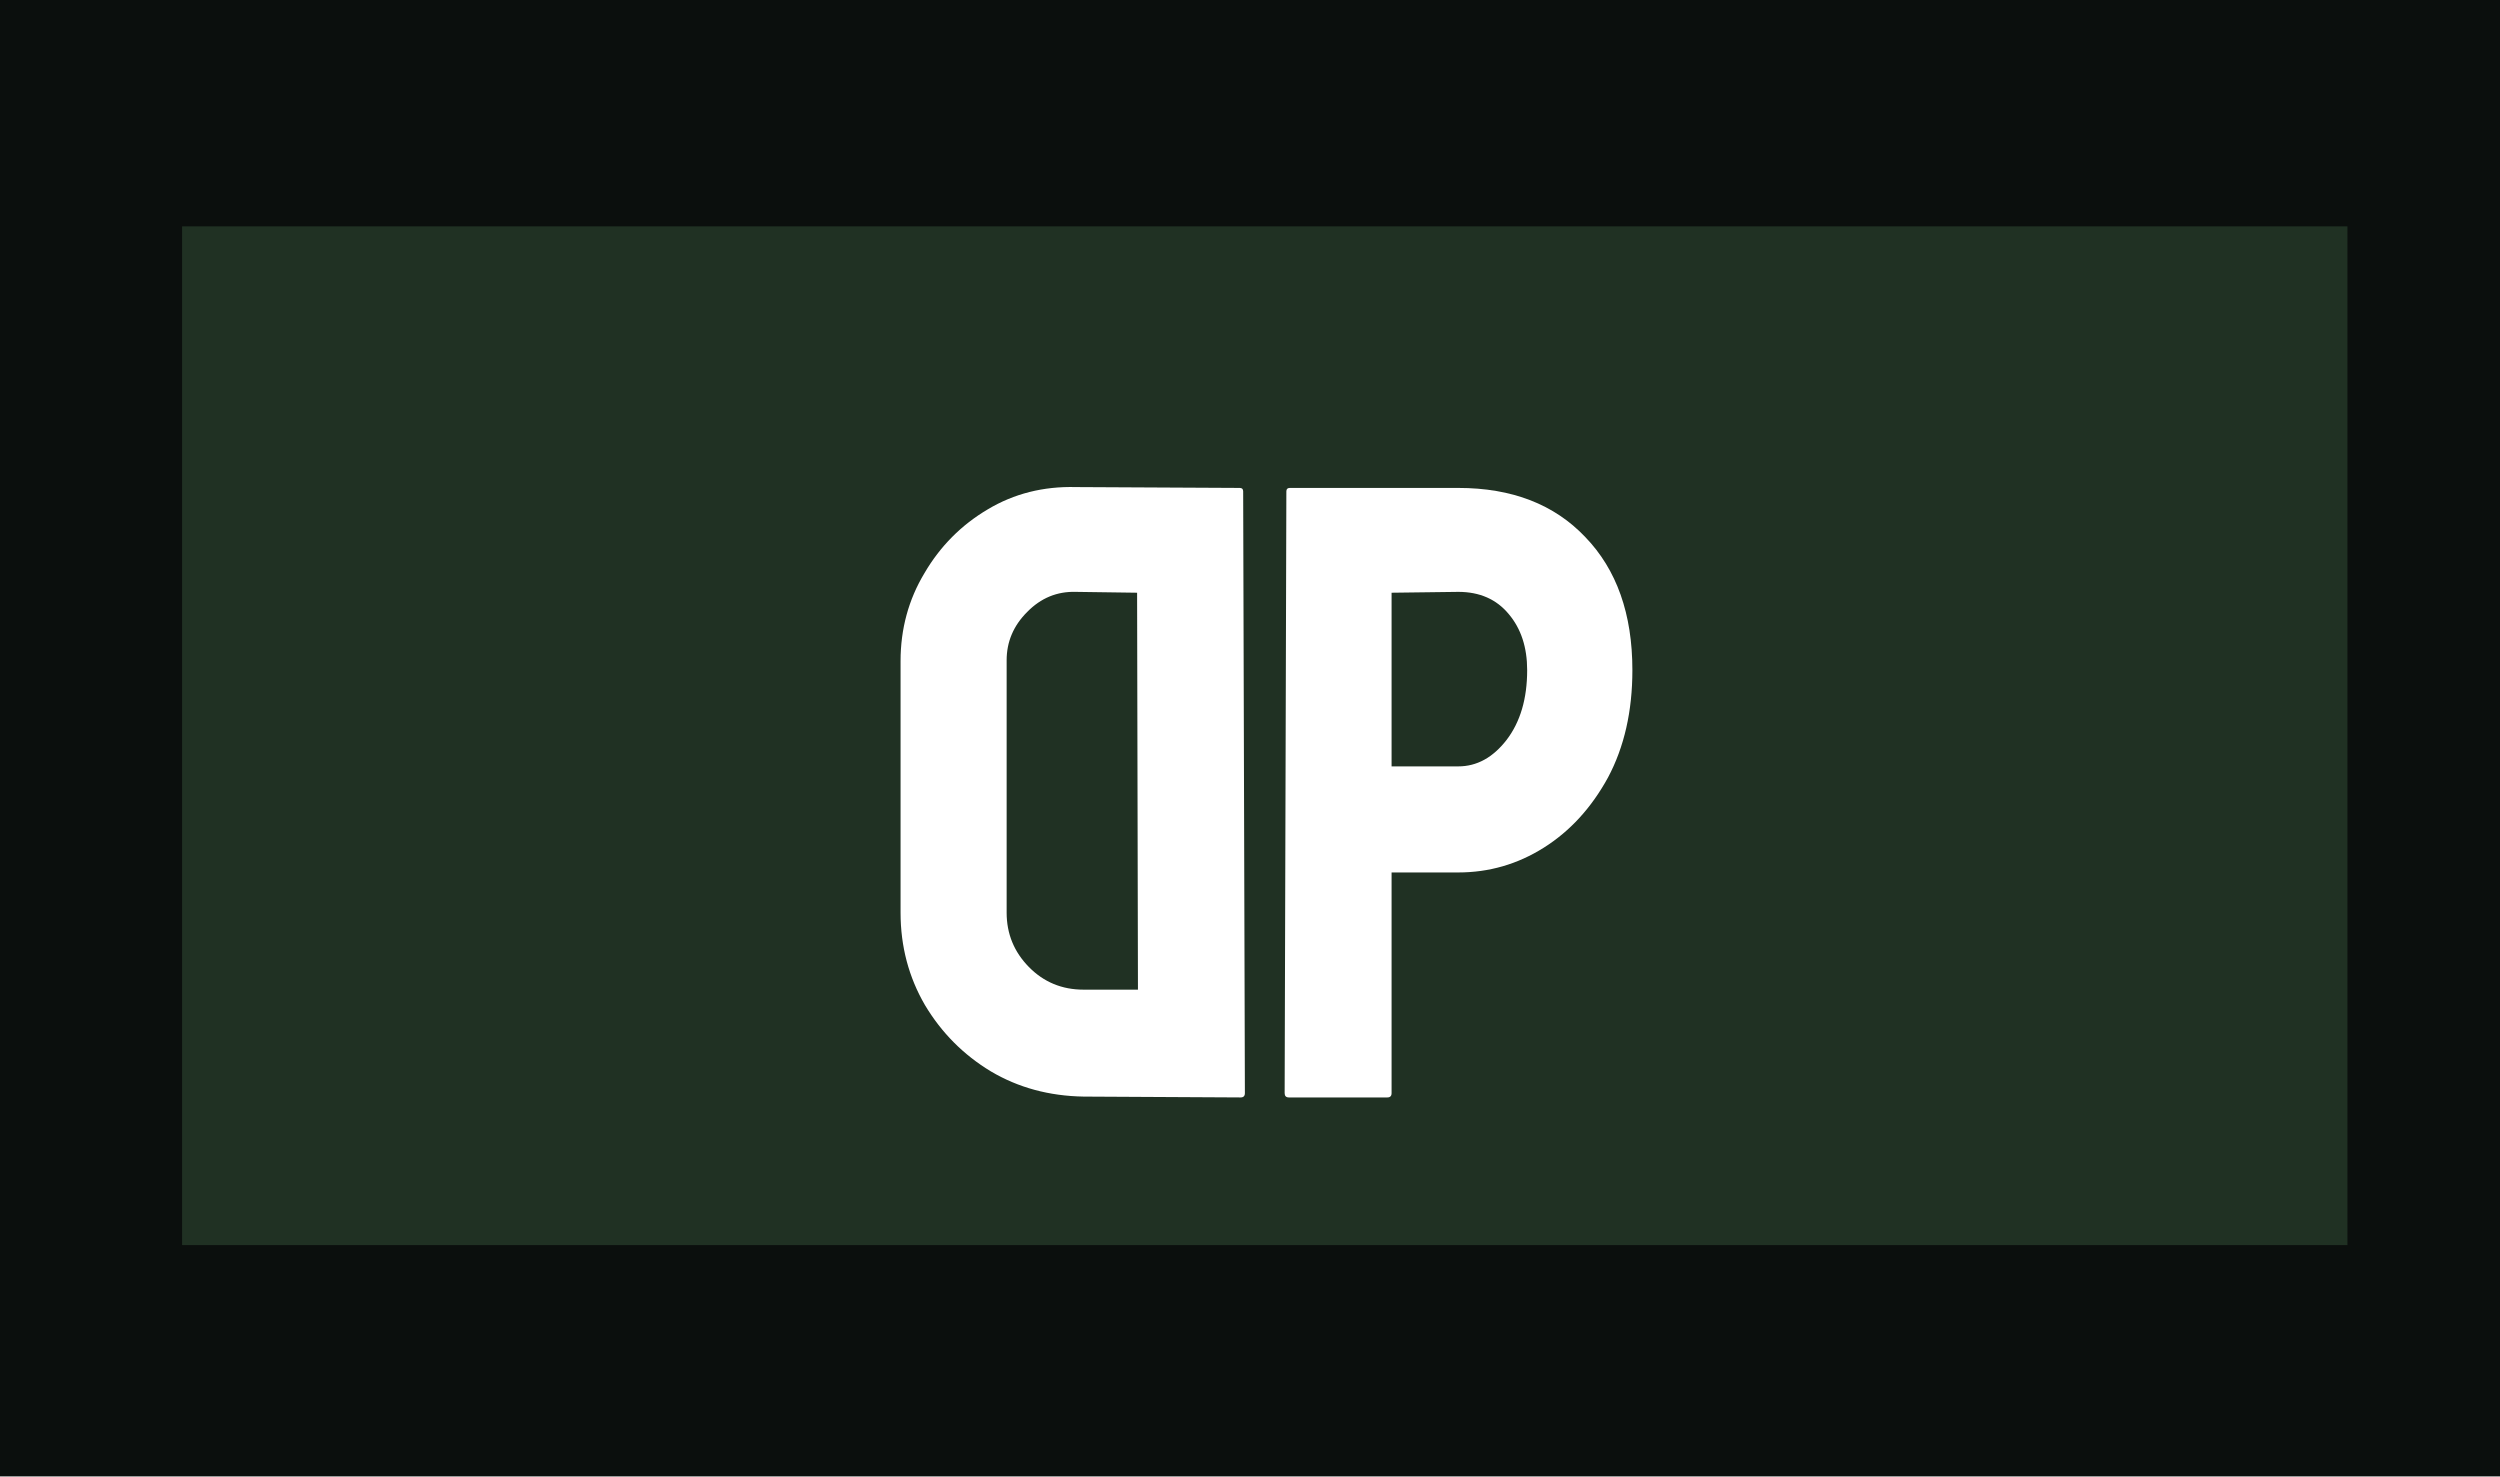
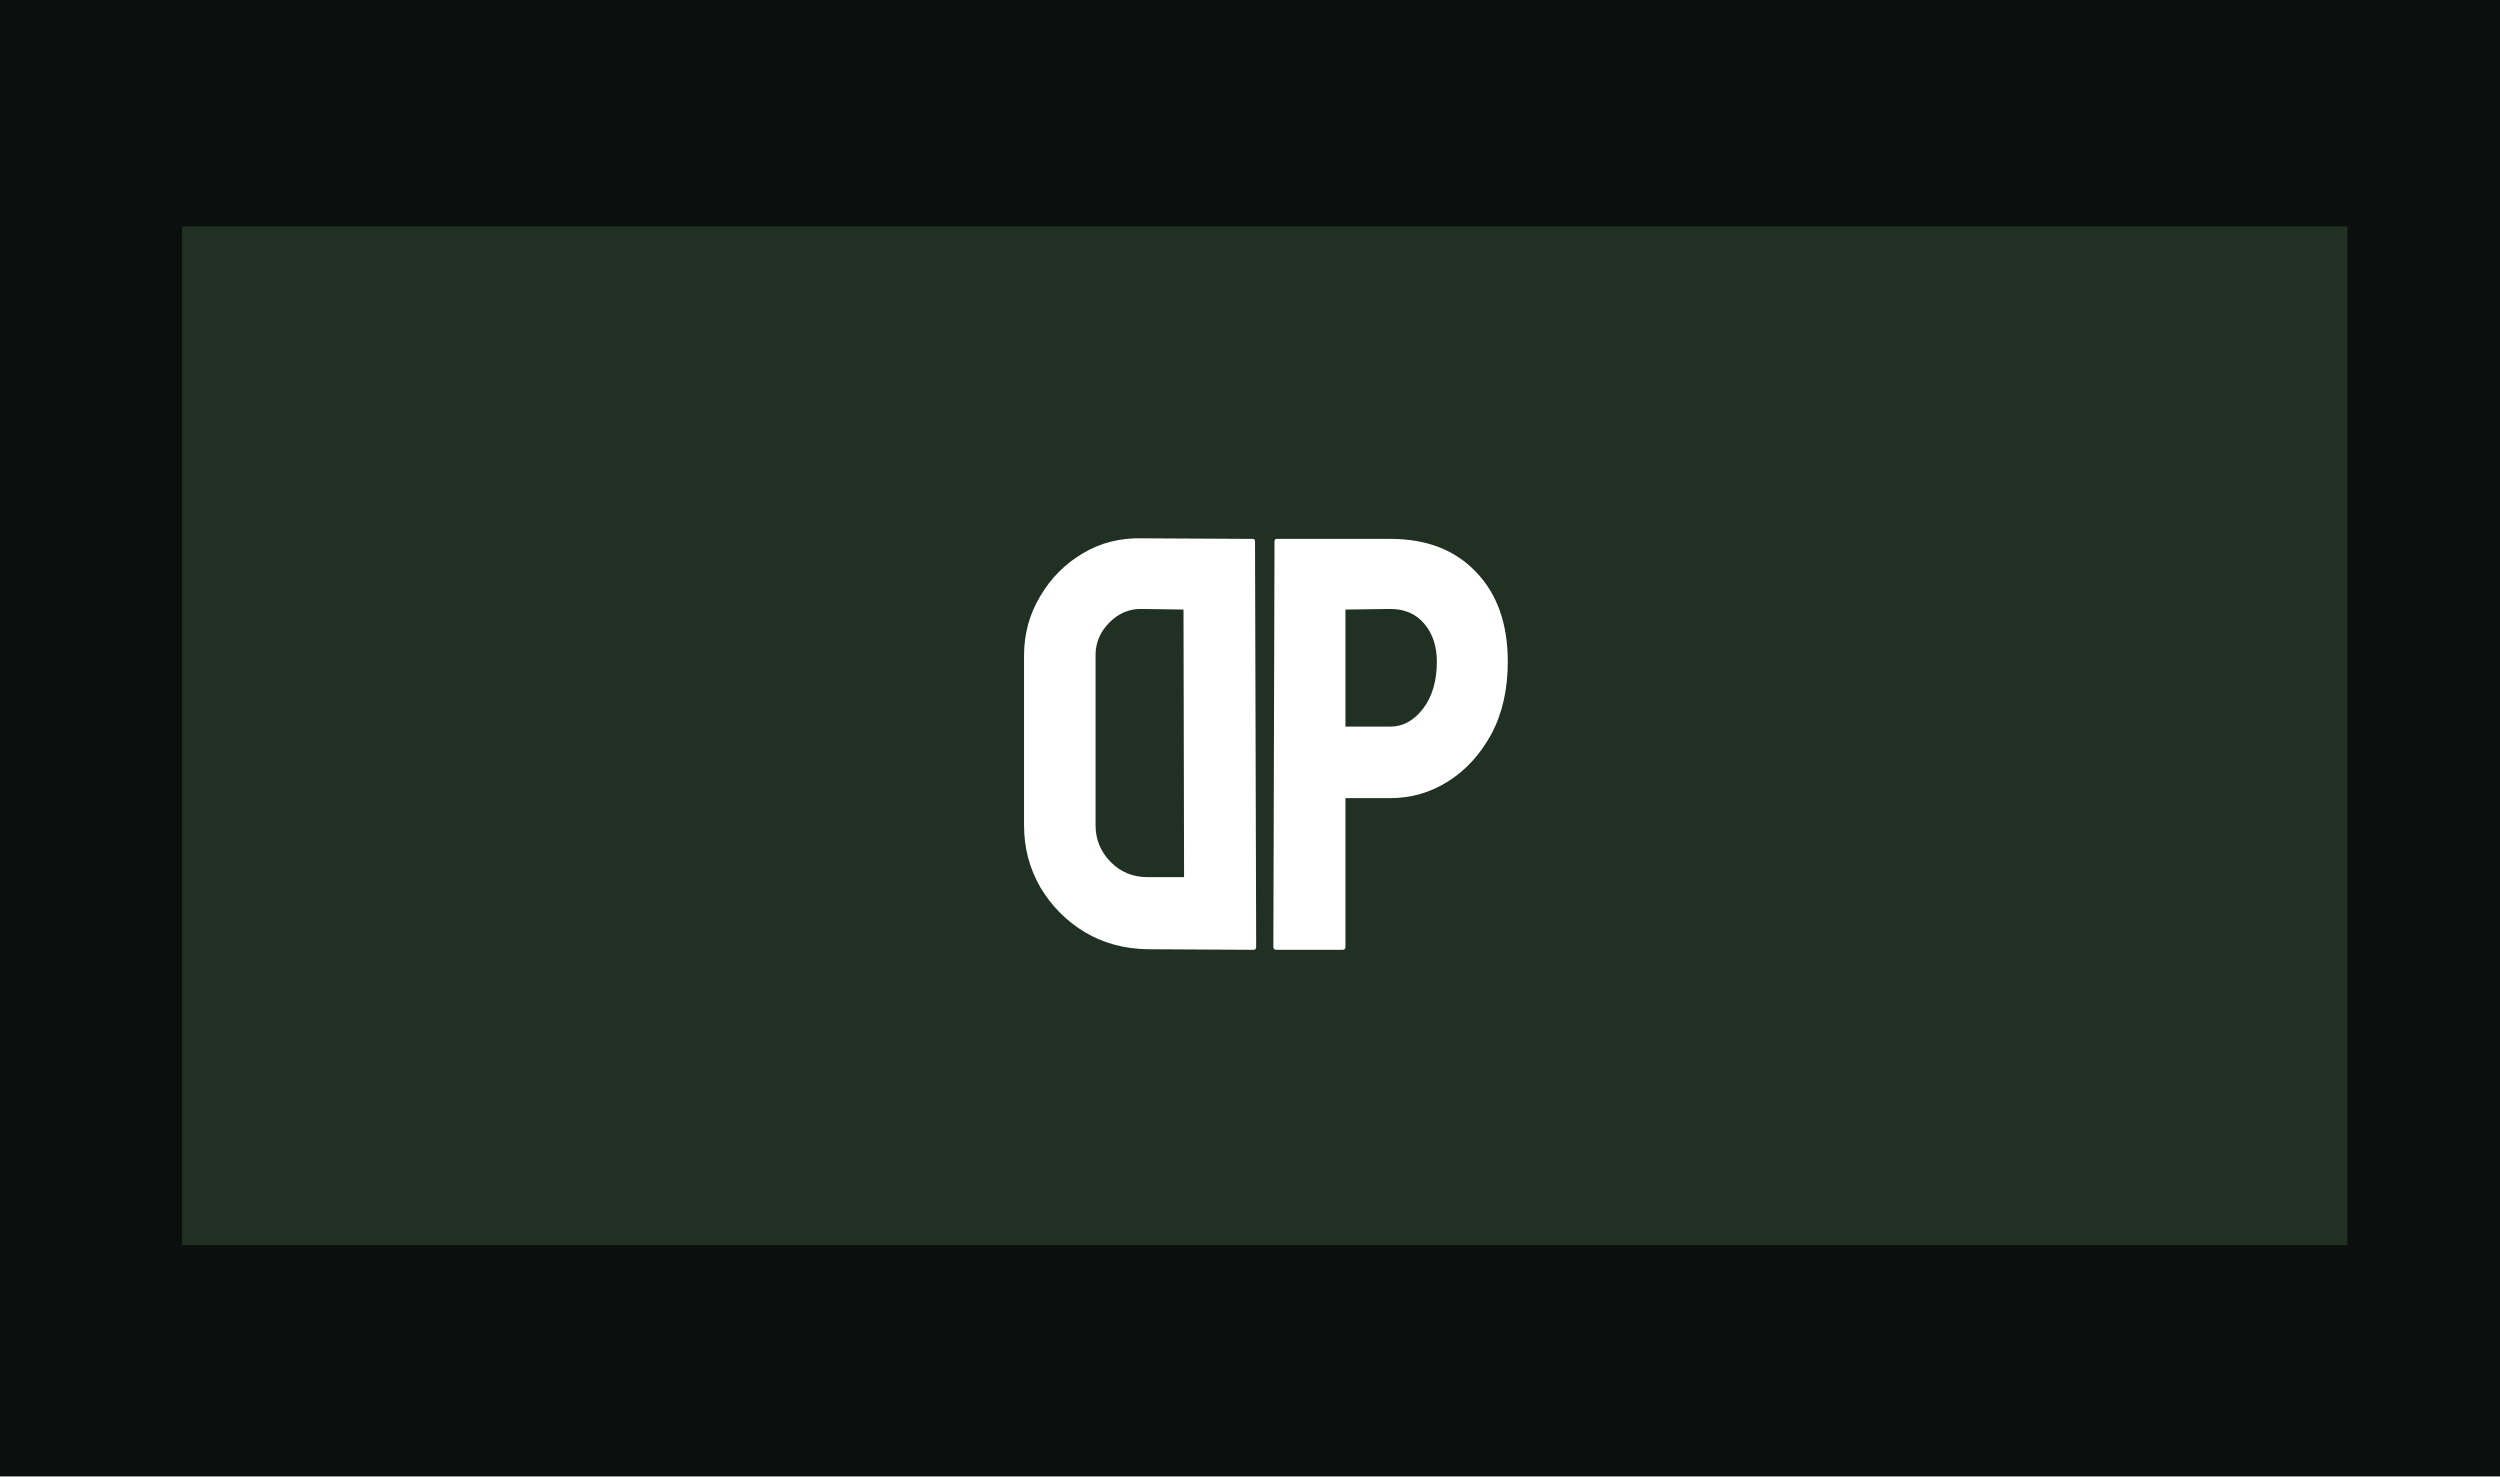
<svg xmlns="http://www.w3.org/2000/svg" width="508" height="300" viewBox="0 0 508 300" fill="none">
-   <rect width="508" height="300" fill="#0B0F0D" />
-   <rect x="37" y="46" width="440" height="207" fill="#203123" />
-   <path d="M281.899 223H261.909C261.33 223 261.04 222.71 261.04 222.131L261.388 99.843C261.388 99.379 261.619 99.147 262.083 99.147H296.327C307.22 99.147 315.825 102.479 322.141 109.143C328.514 115.748 331.701 124.758 331.701 136.173C331.701 144.517 330.05 151.788 326.747 157.988C323.386 164.13 319.041 168.882 313.71 172.242C308.379 175.603 302.585 177.283 296.327 177.283H282.769V222.131C282.769 222.71 282.479 223 281.899 223ZM296.327 120.268L282.769 120.441V155.729H296.327C300.093 155.729 303.367 153.932 306.148 150.34C308.93 146.689 310.32 141.967 310.32 136.173C310.32 131.537 309.075 127.742 306.583 124.787C304.091 121.774 300.673 120.268 296.327 120.268Z" fill="white" />
-   <path d="M220.193 222.826L252.091 223C252.67 223 252.96 222.71 252.96 222.131L252.612 99.843C252.612 99.379 252.381 99.147 251.917 99.147L218.629 98.974C212.023 98.8 206.055 100.306 200.725 103.493C195.336 106.68 191.048 110.997 187.861 116.443C184.617 121.832 182.994 127.8 182.994 134.348V185.453C182.994 192.29 184.646 198.548 187.948 204.227C191.309 209.847 195.771 214.338 201.333 217.698C206.896 221.001 213.182 222.71 220.193 222.826ZM218.629 120.268L231.058 120.441L231.231 201.098H220.193C215.79 201.098 212.081 199.562 209.068 196.491C206.055 193.42 204.549 189.741 204.549 185.453V134.174C204.549 130.408 205.939 127.134 208.721 124.353C211.502 121.513 214.805 120.152 218.629 120.268Z" fill="white" />
+   <g clip-path="url(#clip0_291_838)">
+     <rect width="508" height="300" fill="#0B0F0D" />
+     <rect x="37" y="46" width="440" height="207" fill="#203123" />
+     <path d="M272.809 193H259.332C258.941 193 258.746 192.805 258.746 192.414L258.98 109.973C258.98 109.66 259.137 109.504 259.449 109.504H282.535C289.879 109.504 295.68 111.75 299.938 116.242C304.234 120.695 306.383 126.77 306.383 134.465C306.383 140.09 305.27 144.992 303.043 149.172C300.777 153.312 297.848 156.516 294.254 158.781C290.66 161.047 286.754 162.18 282.535 162.18H273.395V192.414C273.395 192.805 273.199 193 272.809 193ZM282.535 123.742L273.395 123.859V147.648H282.535C285.074 147.648 287.281 146.438 289.156 144.016C291.031 141.555 291.969 138.371 291.969 134.465C291.969 131.34 291.129 128.781 289.449 126.789C287.77 124.758 285.465 123.742 282.535 123.742Z" fill="white" />
+     <path d="M233.164 192.883L254.668 193C255.059 193 255.254 192.805 255.254 192.414L255.02 109.973C255.02 109.66 254.863 109.504 254.551 109.504L232.109 109.387C227.656 109.27 223.633 110.285 220.039 112.434C216.406 114.582 213.516 117.492 211.367 121.164C209.18 124.797 208.086 128.82 208.086 133.234V167.688C208.086 172.297 209.199 176.516 211.426 180.344C213.691 184.133 216.699 187.16 220.449 189.426C224.199 191.652 228.438 192.805 233.164 192.883ZM232.109 123.742L240.488 123.859L240.605 178.234H233.164C230.195 178.234 227.695 177.199 225.664 175.129C223.633 173.059 222.617 170.578 222.617 167.688V133.117C222.617 130.578 223.555 128.371 225.43 126.496C227.305 124.582 229.531 123.664 232.109 123.742Z" fill="white" />
+   </g>
+   <defs>
+     <clipPath id="clip0_291_838">
+       <rect width="508" height="300" fill="white" />
+     </clipPath>
+   </defs>
</svg>
